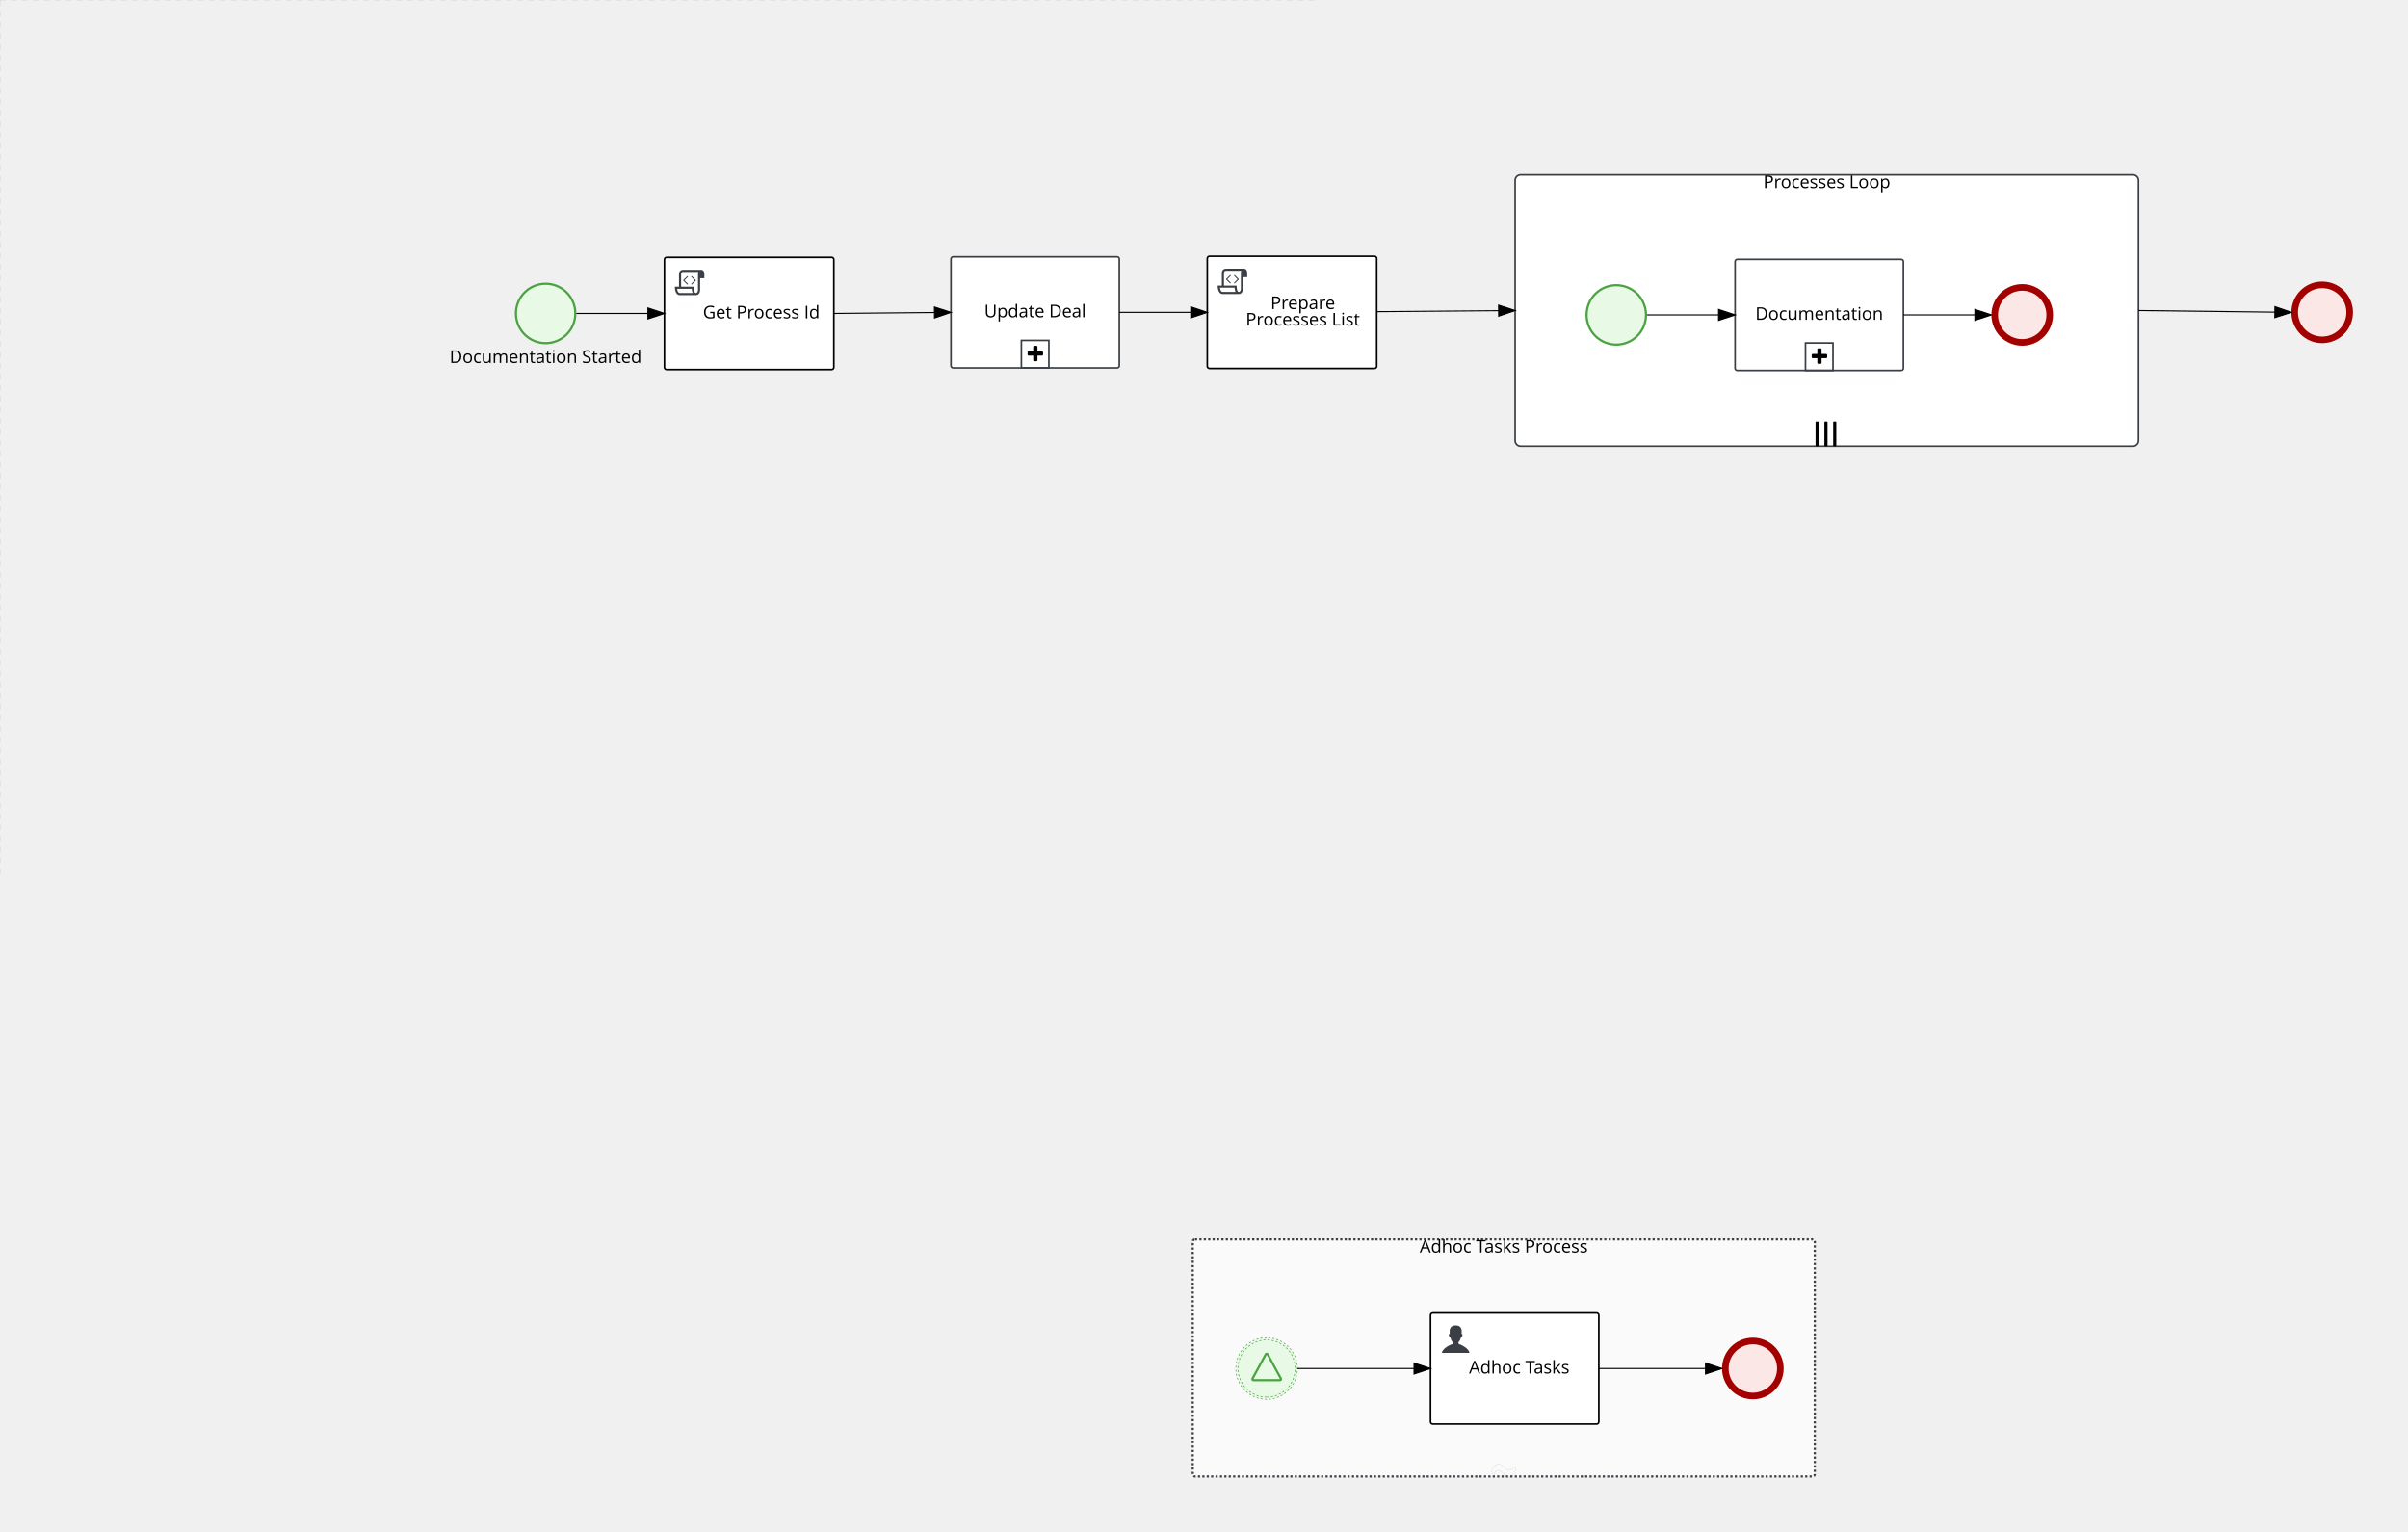
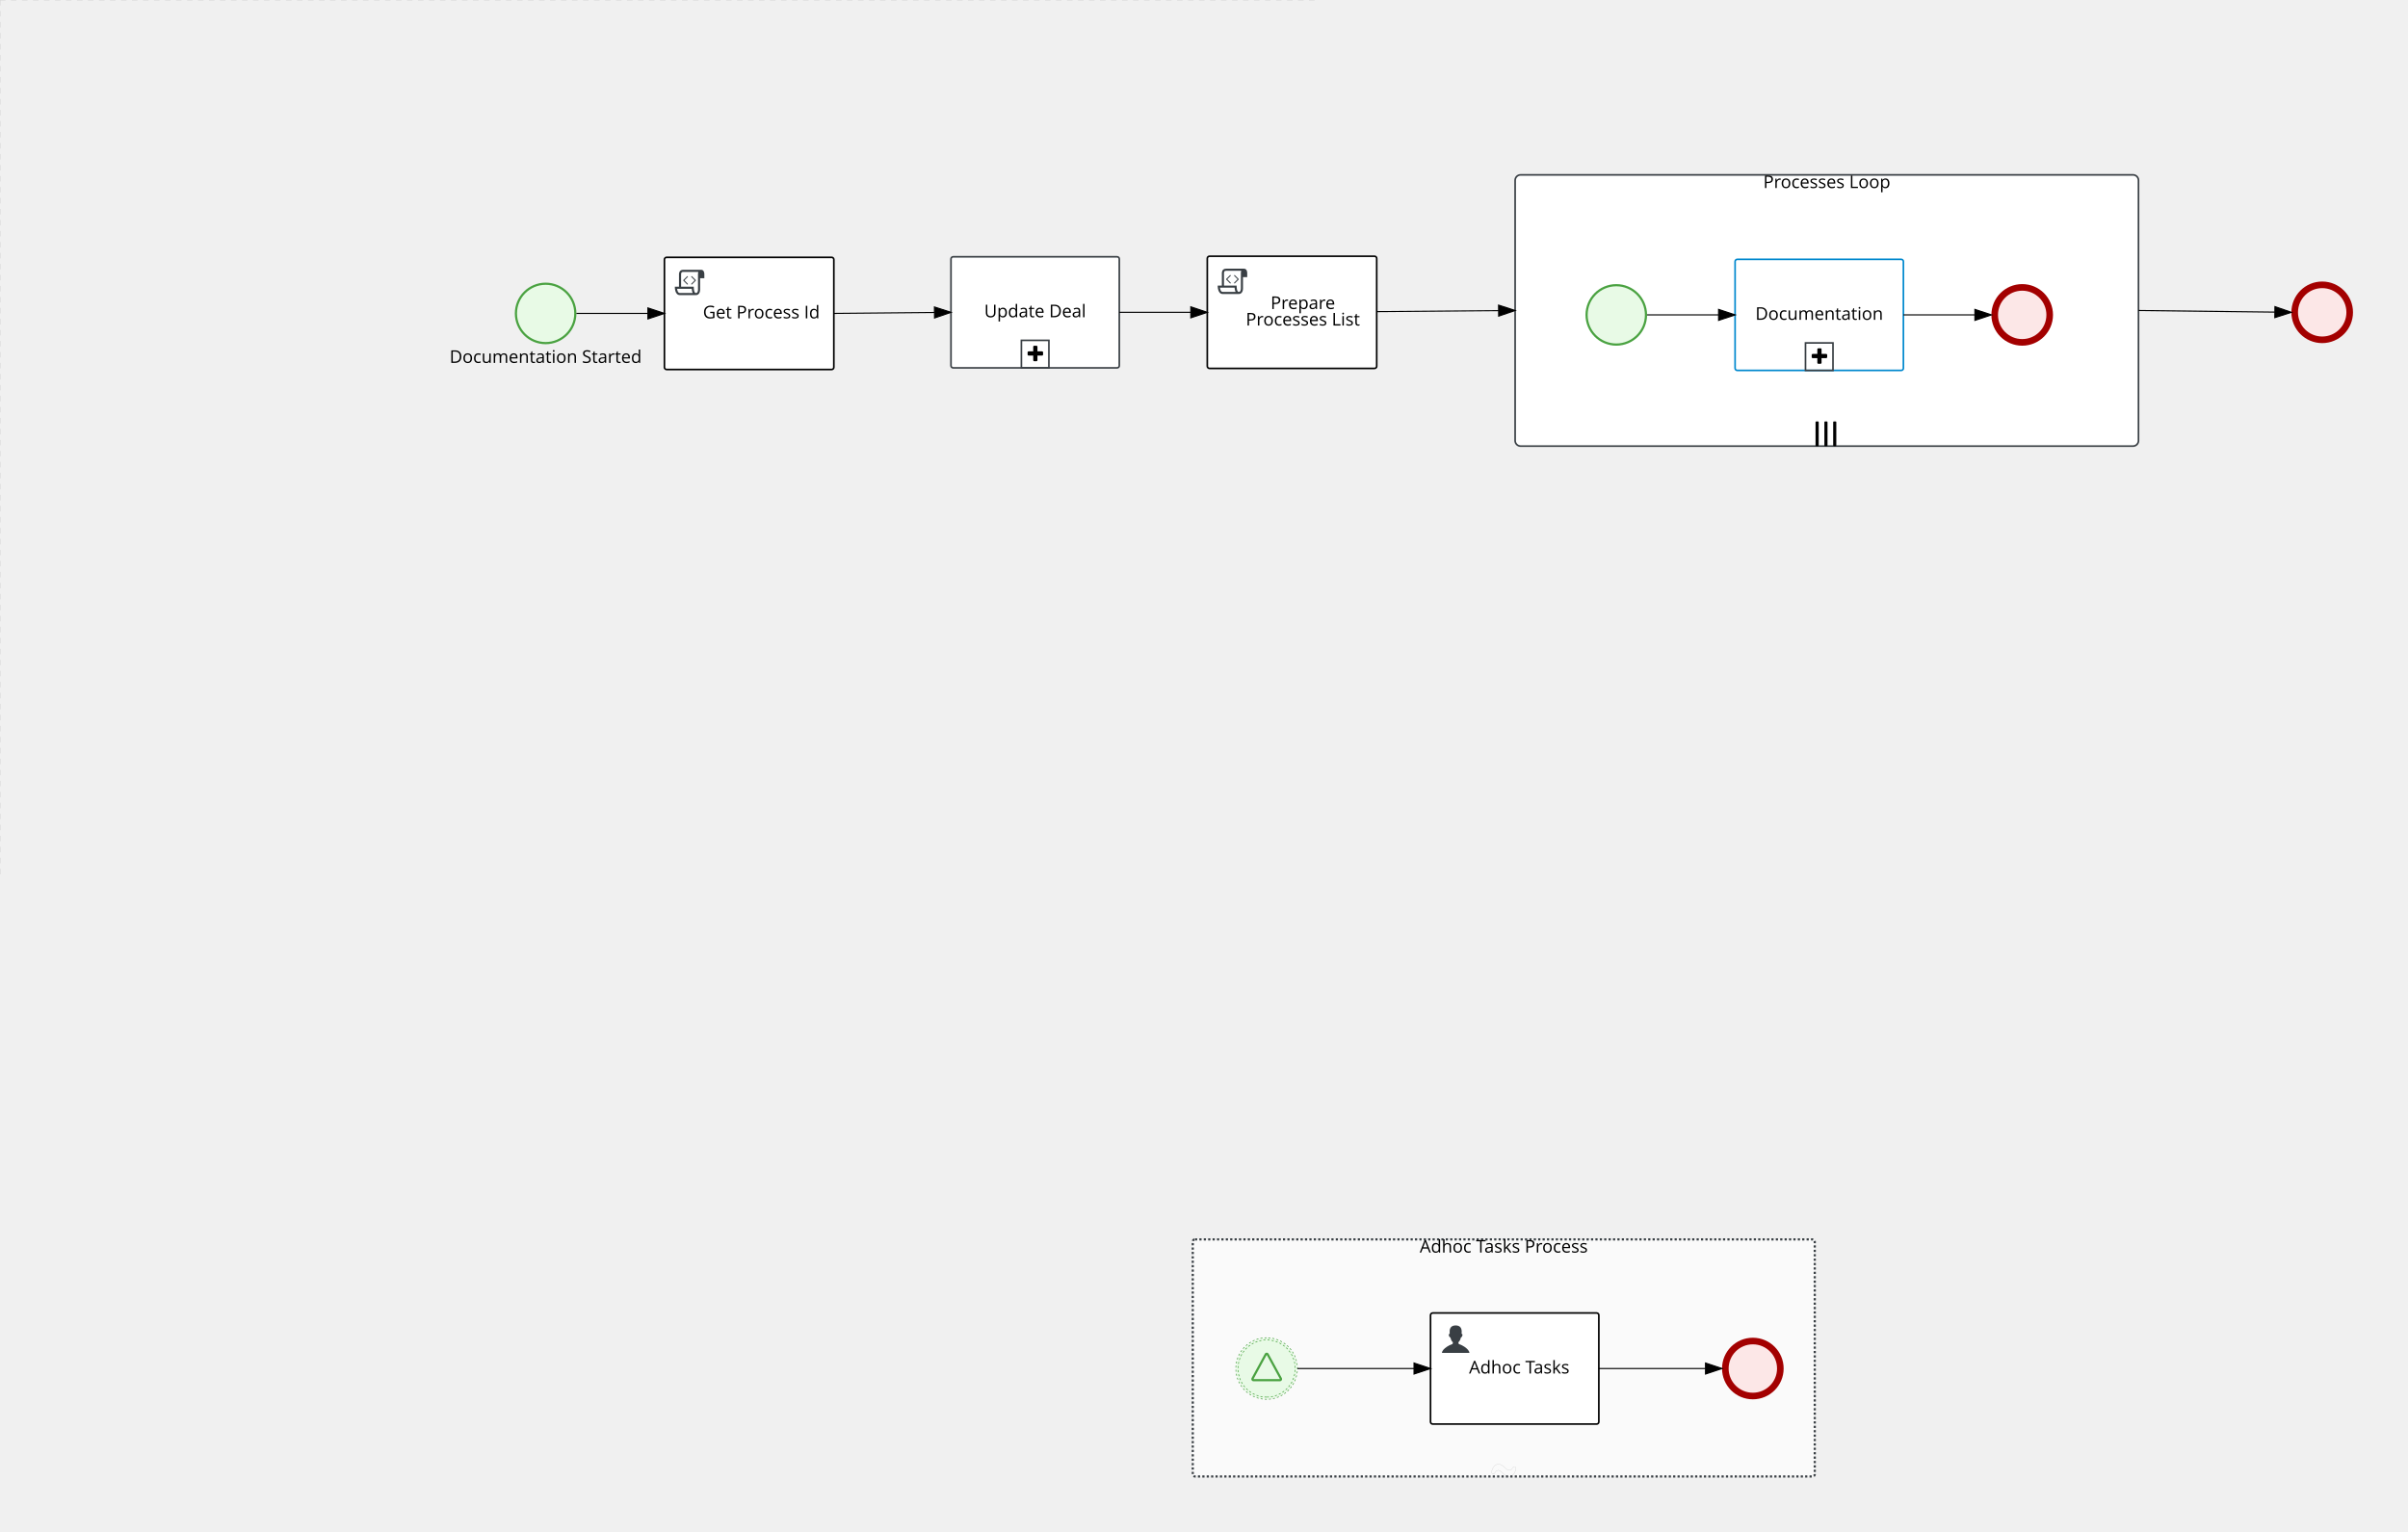
<svg xmlns="http://www.w3.org/2000/svg" version="1.1" width="2189" height="1393" viewBox="0 0 2189 1393">
  <defs />
  <g transform="matrix(1,0,0,1,0,0)">
    <g>
      <g>
        <g>
          <path fill="none" stroke="#d3d3d3" paint-order="fill stroke markers" d=" M 0 0 L 1200 0" stroke-miterlimit="10" stroke-opacity="0.8" stroke-dasharray="5" />
        </g>
        <g>
          <path fill="none" stroke="#d3d3d3" paint-order="fill stroke markers" d=" M 0 0 L 0 800" stroke-miterlimit="10" stroke-opacity="0.8" stroke-dasharray="5" />
        </g>
      </g>
      <g id="_266C6240-9159-4910-8940-7C444602556D" bpmn2nodeid="_266C6240-9159-4910-8940-7C444602556D" transform="matrix(1,0,0,1,1084.286,1127)">
        <g>
          <path fill="none" stroke="none" />
        </g>
        <g transform="matrix(1,0,0,1,0,0)">
          <path fill="#fafafa" stroke="none" id="_266C6240-9159-4910-8940-7C444602556D?shapeType=BACKGROUND" paint-order="stroke fill markers" d=" M 2 0 L 563.429 0 L 563.429 0 A 2 2 0 0 1 565.429 2 L 565.429 213.571 L 565.429 213.571 A 2 2 0 0 1 563.429 215.571 L 2 215.571 L 2 215.571 A 2 2 0 0 1 0 213.571 L 0 2 L 0 2 A 2 2 0 0 1 2 0 Z" />
        </g>
        <g transform="matrix(1,0,0,1,0,0)">
          <path fill="none" stroke="#393f44" id="_266C6240-9159-4910-8940-7C444602556D?shapeType=BORDER&amp;renderType=STROKE" paint-order="fill stroke markers" d=" M 2 0 L 563.429 0 L 563.429 0 A 2 2 0 0 1 565.429 2 L 565.429 213.571 L 565.429 213.571 A 2 2 0 0 1 563.429 215.571 L 2 215.571 L 2 215.571 A 2 2 0 0 1 0 213.571 L 0 2 L 0 2 A 2 2 0 0 1 2 0 Z" stroke-miterlimit="10" stroke-width="2" stroke-dasharray="2,2" />
        </g>
        <g transform="matrix(1,0,0,1,-13.49814,-10.20359)">
          <g transform="matrix(0.05,0,0,0.05,285,209)">
            <g transform="matrix(1,0,0,1,0,0)">
              <path fill="none" stroke="black" id="_266C6240-9159-4910-8940-7C444602556Dundefined" paint-order="fill stroke markers" d=" M 0 0 M 421.5 159.5 C 405.6 156.4 390.1 165.8 385.1 180.8 L 385.1 180.8 L 385.2 180.5 C 385.2 180.6 380.9 192.3 370.3 203.4 C 357.3 217 341.1 223.6 320.7 223.6 C 296.6 223.6 271.8 200.6 245.6 176.2 C 213.3 146.2 176.8 112.1 128.2 112.1 C 98.7 112.1 57 124.9 25.3 185.7 C 8.7 217.6 2.3 249.2 2 250.6 L 2 250.7 C 1.9 251.1 1.8 251.6 1.8 252 C 1.8 252.1 1.8 252.2 1.8 252.3 C 1.7 252.7 1.7 253.2 1.6 253.6 C 1.6 253.7 1.6 253.8 1.6 253.9 C 1.6 254.3 1.5 254.8 1.5 255.2 C 1.5 255.3 1.5 255.4 1.5 255.5 C 1.5 255.9 1.5 256.3 1.5 256.6 C 1.5 256.8 1.5 256.9 1.5 257.1 C 1.5 257.4 1.5 257.7 1.5 258 C 1.5 258.2 1.5 258.5 1.5 258.7 C 1.5 258.9 1.5 259.2 1.6 259.4 C 1.6 259.7 1.6 260 1.7 260.3 C 1.7 260.4 1.7 260.6 1.8 260.7 C 1.8 261.1 1.9 261.5 2 261.9 L 2 262 C 4.1 274.7 13.9 285.5 27.3 288.1 C 29.4 288.5 31.5 288.7 33.6 288.7 C 47.2 288.7 59.5 280 63.9 267 C 64.5 265.6 68.8 255.6 77.6 245.8 C 90.9 231.1 107.5 224 128.4 224 C 151.8 224 176.3 246.8 202.2 270.9 C 234.7 301.2 271.6 335.5 320.9 335.5 C 345.5 335.5 367.8 327 387.4 310.2 C 401.4 298.2 413.8 281.9 424.1 261.9 C 440.6 230 446.8 198.3 447 196.9 C 450.3 179.6 438.9 162.8 421.5 159.5 Z" stroke-miterlimit="10" stroke-dasharray="" />
            </g>
          </g>
        </g>
        <g transform="matrix(1,0,0,1,206.2925,0)">
          <text fill="#000000" stroke="none" font-family="Open Sans" font-size="12pt" font-style="normal" font-weight="normal" text-decoration="normal" x="76.422" y="12" text-anchor="middle" dominant-baseline="alphabetic">Adhoc Tasks Process</text>
        </g>
        <g id="_D4782051-C0F1-44FC-90CA-7381AB6ECEF5" bpmn2nodeid="_D4782051-C0F1-44FC-90CA-7381AB6ECEF5" transform="matrix(1,0,0,1,39.14294,89.42859)">
          <g>
            <path fill="none" stroke="none" />
          </g>
          <g transform="matrix(0.125,0,0,0.125,0,0)">
            <g transform="matrix(1,0,0,1,0,0)">
              <path fill="#e8fae6" stroke="none" id="_D4782051-C0F1-44FC-90CA-7381AB6ECEF5?shapeType=BACKGROUND" paint-order="stroke fill markers" d=" M 0 0 M 444 224 C 444 263.9 434.2 300.8 414.4 334.5 C 394.7 368.2 368 394.9 334.4 414.5 C 300.8 434.1 263.9 444 224 444 C 184.1 444 147.2 434.2 113.5 414.4 C 79.8 394.7 53.1 368 33.5 334.4 C 13.9 300.8 4 263.9 4 224 C 4 184.1 13.8 147.2 33.6 113.5 C 53.4 79.8 80.1 53.1 113.6 33.5 C 147.1 13.9 184.1 4 224 4 C 263.9 4 300.8 13.8 334.5 33.6 C 368.2 53.4 394.9 80.1 414.5 113.6 C 434.1 147.1 444 184.1 444 224 Z" />
            </g>
            <g>
              <g transform="matrix(1,0,0,1,0,0)">
                <g transform="matrix(1,0,0,1,0,0)">
                  <path fill="none" stroke="#4aa241" id="_D4782051-C0F1-44FC-90CA-7381AB6ECEF5?shapeType=BORDER&amp;renderType=FILL" paint-order="fill stroke markers" d=" M 0 0 M 224 0 C 100.3 0 0 100.3 0 224 C 0 347.7 100.3 448 224 448 C 347.7 448 448 347.7 448 224 C 448 100.3 347.7 0 224 0 Z M 0 0 M 224 432 C 109.1 432 16 338.9 16 224 C 16 109.1 109.1 16 224 16 C 338.9 16 432 109.1 432 224 C 432 338.9 338.9 432 224 432 Z" stroke-miterlimit="10" stroke-width="5" stroke-dasharray="15,15" />
                </g>
              </g>
            </g>
            <g>
              <g transform="matrix(1,0,0,1,0,0)">
                <g transform="matrix(1,0,0,1,0,0)">
                  <path fill="#4aa241" stroke="none" id="_D4782051-C0F1-44FC-90CA-7381AB6ECEF5undefined" paint-order="stroke fill markers" d=" M 0 0 M 224.6 124.8 L 320.5 300.7 L 128.8 300.7 L 224.6 124.8 M 224.6 108.7 C 221.7 108.7 219 109.5 216.5 110.9 C 214 112.3 212.1 114.5 210.6 117 L 114.7 293 C 111.8 298.2 111.9 303.5 114.9 308.8 C 116.3 311.2 118.2 313.2 120.7 314.6 C 123.1 316 125.8 316.7 128.7 316.7 L 320.5 316.7 C 323.4 316.7 325.9 316 328.4 314.6 C 330.9 313.2 332.8 311.3 334.2 308.8 C 337.3 303.6 337.3 298.3 334.4 293 L 238.5 117 C 237.1 114.4 235.2 112.4 232.7 110.9 C 230.2 109.4 227.5 108.7 224.6 108.7 L 224.6 108.7 Z" />
                </g>
              </g>
            </g>
          </g>
          <g transform="matrix(1,0,0,1,28,61)" />
        </g>
        <g id="_0B184261-9B72-49F9-898F-DA6BE4D11BB7" bpmn2nodeid="_0B184261-9B72-49F9-898F-DA6BE4D11BB7" transform="matrix(1,0,0,1,216.1429,66.92859)">
          <g>
            <path fill="none" stroke="none" />
          </g>
          <g transform="matrix(1,0,0,1,0,0)">
            <path fill="#ffffff" stroke="none" id="_0B184261-9B72-49F9-898F-DA6BE4D11BB7?shapeType=BACKGROUND" paint-order="stroke fill markers" d=" M 2 0 L 151 0 L 151 0 A 2 2 0 0 1 153 2 L 153 99 L 153 99 A 2 2 0 0 1 151 101 L 2 101 L 2 101 A 2 2 0 0 1 0 99 L 0 2 L 0 2 A 2 2 0 0 1 2 0 Z" />
          </g>
          <g transform="matrix(1,0,0,1,0,0)">
            <path fill="none" stroke="#000000" id="_0B184261-9B72-49F9-898F-DA6BE4D11BB7?shapeType=BORDER&amp;renderType=STROKE" paint-order="fill stroke markers" d=" M 2 0 L 151 0 L 151 0 A 2 2 0 0 1 153 2 L 153 99 L 153 99 A 2 2 0 0 1 151 101 L 2 101 L 2 101 A 2 2 0 0 1 0 99 L 0 2 L 0 2 A 2 2 0 0 1 2 0 Z" stroke-miterlimit="10" stroke-width="1.5" stroke-dasharray="" />
          </g>
          <g>
            <g transform="matrix(0.06,0,0,0.06,9.4,9.4)">
              <g transform="matrix(1,0,0,1,0,0)">
                <path fill="#393f44" stroke="none" id="_0B184261-9B72-49F9-898F-DA6BE4D11BB7undefined" paint-order="stroke fill markers" d=" M 0 0 M 16 445.21 C 16 440.869 18.784 431.129 22.001 424.217 C 35.768 394.64 77.283 359.28 129 333.084 C 144.516 325.224 157.347 319.964 167.807 317.174 C 171.932 316.074 175.729 314.414 176.525 313.363 C 178.894 310.234 180.914 302.908 181.727 294.5 L 182.5 286.5 L 178.507 283.455 C 166.303 274.146 154.284 251.678 148.04 226.5 C 145.611 216.707 145.056 215.462 142.984 215.158 C 141.703 214.97 138.083 212.243 134.939 209.099 C 123.233 197.393 116.891 177.376 121.44 166.49 C 123.002 162.751 128.155 159.01 131.75 159.004 C 134.448 159 134.471 158.603 132.914 138.788 C 130.927 113.496 134.279 92.265 143.132 74.076 C 152.232 55.38 167.569 42.882 189.049 36.66 C 210.203 30.532 237.797 30.532 258.951 36.66 C 300.042 48.563 318.958 83.806 314.955 141 C 314.32 150.075 313.624 157.788 313.409 158.14 C 313.194 158.493 314.575 159.073 316.479 159.43 C 328.929 161.766 330.986 177.018 321.496 196.621 C 316.903 206.109 309.357 214.508 304.817 215.185 C 303.023 215.453 302.293 217.146 299.943 226.5 C 296.659 239.567 294.474 245.305 287.948 257.995 C 282.491 268.606 273.035 281.109 268.108 284.229 L 264.871 286.278 L 265.518 292.889 C 266.345 301.33 268.639 309.871 270.877 312.837 C 272.067 314.415 275.002 315.79 280.063 317.139 C 291.069 320.075 303.617 325.274 321 334.102 C 369.815 358.891 410.848 393.758 425.032 422.5 C 429.07 430.682 432 440.232 432 445.21 L 432 448 L 224 448 L 16 448 L 16 445.21 Z" />
              </g>
            </g>
          </g>
          <g transform="matrix(1,0,0,1,3.54,12.68)">
            <g transform="matrix(0.04,0,0,0.04,63.36,69.12)">
              <g transform="matrix(1,0,0,1,0,0)">
                <path fill="none" stroke="none" />
              </g>
              <g transform="matrix(1,0,0,1,0,0)">
                <path fill="none" stroke="none" />
              </g>
            </g>
          </g>
          <g transform="matrix(1,0,0,1,35,43)">
            <text fill="#000000" stroke="none" font-family="Open Sans" font-size="12pt" font-style="normal" font-weight="normal" text-decoration="normal" x="45.66" y="12" text-anchor="middle" dominant-baseline="alphabetic">Adhoc Tasks</text>
          </g>
        </g>
        <g id="_82C1F75D-77BE-483B-B97F-6C0BC426E092" bpmn2nodeid="_82C1F75D-77BE-483B-B97F-6C0BC426E092" transform="matrix(1,0,0,1,481.1429,89.42859)">
          <g>
            <path fill="none" stroke="none" />
          </g>
          <g transform="matrix(0.125,0,0,0.125,0,0)">
            <g transform="matrix(1,0,0,1,0,0)">
              <path fill="#fce7e7" stroke="none" id="_82C1F75D-77BE-483B-B97F-6C0BC426E092?shapeType=BACKGROUND" paint-order="stroke fill markers" d=" M 0 0 M 444 224 C 444 263.9 434.2 300.8 414.4 334.5 C 394.7 368.2 368 394.9 334.4 414.5 C 300.8 434.1 263.9 444 224 444 C 184.1 444 147.2 434.2 113.5 414.4 C 79.8 394.7 53.1 368 33.5 334.4 C 13.9 300.8 4 263.9 4 224 C 4 184.1 13.8 147.2 33.6 113.5 C 53.4 79.8 80.1 53.1 113.6 33.5 C 147.1 13.9 184.1 4 224 4 C 263.9 4 300.8 13.8 334.5 33.6 C 368.2 53.4 394.9 80.1 414.5 113.6 C 434.1 147.1 444 184.1 444 224 Z" />
            </g>
            <g>
              <g transform="matrix(1,0,0,1,0,0)">
                <g transform="matrix(1,0,0,1,0,0)">
                  <path fill="#a30000" stroke="none" id="_82C1F75D-77BE-483B-B97F-6C0BC426E092?shapeType=BORDER&amp;renderType=FILL" paint-order="stroke fill markers" d=" M 0 0 M 224 0 C 100.3 0 0 100.3 0 224 C 0 347.7 100.3 448 224 448 C 347.7 448 448 347.7 448 224 C 448 100.3 347.7 0 224 0 Z M 0 0 M 224 400 C 126.8 400 48 321.2 48 224 C 48 126.8 126.8 48 224 48 C 321.2 48 400 126.8 400 224 C 400 321.2 321.2 400 224 400 Z" />
                </g>
              </g>
            </g>
          </g>
          <g transform="matrix(1,0,0,1,28,61)" />
        </g>
      </g>
      <g id="_42C3E05A-A9B2-4142-BFB1-A6E1A8441DEF" bpmn2nodeid="_42C3E05A-A9B2-4142-BFB1-A6E1A8441DEF" transform="matrix(1,0,0,1,1377.333,159)">
        <g>
          <path fill="none" stroke="none" />
        </g>
        <g transform="matrix(1,0,0,1,0,0)">
          <path fill="#ffffff" stroke="none" id="_42C3E05A-A9B2-4142-BFB1-A6E1A8441DEF?shapeType=BACKGROUND" paint-order="stroke fill markers" d=" M 5 0 L 561.667 0 L 561.667 0 A 5 5 0 0 1 566.667 5 L 566.667 241.667 L 566.667 241.667 A 5 5 0 0 1 561.667 246.667 L 5 246.667 L 5 246.667 A 5 5 0 0 1 0 241.667 L 0 5 L 0 5 A 5 5 0 0 1 5 0 Z" />
        </g>
        <g transform="matrix(1,0,0,1,0,0)">
          <path fill="none" stroke="#393f44" id="_42C3E05A-A9B2-4142-BFB1-A6E1A8441DEF?shapeType=BORDER&amp;renderType=STROKE" paint-order="fill stroke markers" d=" M 5 0 L 561.667 0 L 561.667 0 A 5 5 0 0 1 566.667 5 L 566.667 241.667 L 566.667 241.667 A 5 5 0 0 1 561.667 246.667 L 5 246.667 L 5 246.667 A 5 5 0 0 1 0 241.667 L 0 5 L 0 5 A 5 5 0 0 1 5 0 Z" stroke-miterlimit="10" stroke-width="1.5" stroke-dasharray="" />
        </g>
        <g transform="matrix(1,0,0,1,-13.66669,13.66666)">
          <g transform="matrix(0.05,0,0,0.05,285,209)">
            <g transform="matrix(1,0,0,1,0,0)">
              <path fill="#000000" stroke="#000000" id="_42C3E05A-A9B2-4142-BFB1-A6E1A8441DEFundefined" paint-order="fill stroke markers" d=" M 0 0 M 92 44 L 92 468 C 92 474.6 86.6 480 80 480 L 48 480 C 41.4 480 36 474.6 36 468 L 36 44 C 36 37.4 41.4 32 48 32 L 80 32 C 86.6 32 92 37.4 92 44 Z M 0 0 M 252 44 L 252 468 C 252 474.6 246.6 480 240 480 L 208 480 C 201.4 480 196 474.6 196 468 L 196 44 C 196 37.4 201.4 32 208 32 L 240 32 C 246.6 32 252 37.4 252 44 Z M 0 0 M 412 44 L 412 468 C 412 474.6 406.6 480 400 480 L 368 480 C 361.4 480 356 474.6 356 468 L 356 44 C 356 37.4 361.4 32 368 32 L 400 32 C 406.6 32 412 37.4 412 44 Z" stroke-miterlimit="10" stroke-dasharray="" />
            </g>
            <g transform="matrix(1,0,0,1,0,0)">
              <path fill="none" stroke="none" />
            </g>
          </g>
        </g>
        <g transform="matrix(1,0,0,1,225.5482,0)">
          <text fill="#000000" stroke="none" font-family="Open Sans" font-size="12pt" font-style="normal" font-weight="normal" text-decoration="normal" x="57.785" y="12" text-anchor="middle" dominant-baseline="alphabetic">Processes Loop</text>
        </g>
        <g id="_627E0AC2-465F-41C9-82BA-701206F1A3CD" bpmn2nodeid="_627E0AC2-465F-41C9-82BA-701206F1A3CD" transform="matrix(1,0,0,1,63.9552,99.33334)">
          <g>
            <path fill="none" stroke="none" />
          </g>
          <g transform="matrix(0.125,0,0,0.125,0,0)">
            <g transform="matrix(1,0,0,1,0,0)">
              <path fill="#e8fae6" stroke="none" id="_627E0AC2-465F-41C9-82BA-701206F1A3CD?shapeType=BACKGROUND" paint-order="stroke fill markers" d=" M 0 0 M 444 224 C 444 263.9 434.2 300.8 414.4 334.5 C 394.7 368.2 368 394.9 334.4 414.5 C 300.8 434.1 263.9 444 224 444 C 184.1 444 147.2 434.2 113.5 414.4 C 79.8 394.7 53.1 368 33.5 334.4 C 13.9 300.8 4 263.9 4 224 C 4 184.1 13.8 147.2 33.6 113.5 C 53.4 79.8 80.1 53.1 113.6 33.5 C 147.1 13.9 184.1 4 224 4 C 263.9 4 300.8 13.8 334.5 33.6 C 368.2 53.4 394.9 80.1 414.5 113.6 C 434.1 147.1 444 184.1 444 224 Z" />
            </g>
            <g>
              <g transform="matrix(1,0,0,1,0,0)">
                <g transform="matrix(1,0,0,1,0,0)">
                  <path fill="#4aa241" stroke="none" id="_627E0AC2-465F-41C9-82BA-701206F1A3CD?shapeType=BORDER&amp;renderType=FILL" paint-order="stroke fill markers" d=" M 0 0 M 224 0 C 100.3 0 0 100.3 0 224 C 0 347.7 100.3 448 224 448 C 347.7 448 448 347.7 448 224 C 448 100.3 347.7 0 224 0 Z M 0 0 M 224 432 C 109.1 432 16 338.9 16 224 C 16 109.1 109.1 16 224 16 C 338.9 16 432 109.1 432 224 C 432 338.9 338.9 432 224 432 Z" />
                </g>
              </g>
            </g>
          </g>
          <g transform="matrix(1,0,0,1,28,61)" />
        </g>
        <g id="_988526BE-D11F-4291-A3B2-D92BE070E8C0" bpmn2nodeid="_988526BE-D11F-4291-A3B2-D92BE070E8C0" transform="matrix(1,0,0,1,199.9552,76.83333)">
          <g>
            <path fill="none" stroke="none" />
          </g>
          <g transform="matrix(1,0,0,1,0,0)">
            <path fill="#ffffff" stroke="none" id="_988526BE-D11F-4291-A3B2-D92BE070E8C0?shapeType=BACKGROUND" paint-order="stroke fill markers" d=" M 2 0 L 151 0 L 151 0 A 2 2 0 0 1 153 2 L 153 99 L 153 99 A 2 2 0 0 1 151 101 L 2 101 L 2 101 A 2 2 0 0 1 0 99 L 0 2 L 0 2 A 2 2 0 0 1 2 0 Z" />
          </g>
          <g transform="matrix(1,0,0,1,0,0)">
-             <path fill="none" stroke="#393f44" id="_988526BE-D11F-4291-A3B2-D92BE070E8C0?shapeType=BORDER&amp;renderType=STROKE" paint-order="fill stroke markers" d=" M 2 0 L 151 0 L 151 0 A 2 2 0 0 1 153 2 L 153 99 L 153 99 A 2 2 0 0 1 151 101 L 2 101 L 2 101 A 2 2 0 0 1 0 99 L 0 2 L 0 2 A 2 2 0 0 1 2 0 Z" stroke-miterlimit="10" stroke-width="1.5" stroke-dasharray="" />
+             <path fill="none" stroke="rgb(0,136,206)" id="_988526BE-D11F-4291-A3B2-D92BE070E8C0?shapeType=BORDER&amp;renderType=STROKE" paint-order="fill stroke markers" d=" M 2 0 L 151 0 L 151 0 A 2 2 0 0 1 153 2 L 153 99 L 153 99 A 2 2 0 0 1 151 101 L 2 101 L 2 101 A 2 2 0 0 1 0 99 L 0 2 L 0 2 A 2 2 0 0 1 2 0 Z" stroke-miterlimit="10" stroke-width="1.5" stroke-dasharray="" />
          </g>
          <g transform="matrix(1,0,0,1,1,10.00002)">
            <g transform="matrix(1,0,0,1,0,0)">
              <g transform="matrix(1,0,0,1,63,66)">
                <path fill="none" stroke="#393f44" id="_988526BE-D11F-4291-A3B2-D92BE070E8C0undefined" paint-order="fill stroke markers" d=" M 0 0 L 25 0 L 25 25 L 0 25 L 0 0 Z Z" stroke-miterlimit="10" stroke-width="1.5" stroke-dasharray="" />
              </g>
              <g transform="matrix(0.04,0,0,0.04,68.64,69.6)">
                <path fill="#000000" stroke="#000000" id="_988526BE-D11F-4291-A3B2-D92BE070E8C0undefined" paint-order="fill stroke markers" d=" M 0 0 M 352 184 L 352 232 C 352 238.7 349.7 244.3 345 249 C 340.3 253.7 334.7 256 328 256 L 224 256 L 224 360 C 224 366.7 221.7 372.3 217 377 C 212.3 381.7 206.7 384 200 384 L 152 384 C 145.3 384 139.7 381.7 135 377 C 130.3 372.3 128 366.7 128 360 L 128 256 L 24 256 C 17.3 256 11.7 253.7 7 249 C 2.3 244.3 0 238.7 0 232 L 0 184 C 0 177.3 2.3 171.7 7 167 C 11.7 162.3 17.3 160 24 160 L 128 160 L 128 56 C 128 49.3 130.3 43.7 135 39 C 139.7 34.3 145.3 32 152 32 L 200 32 C 206.7 32 212.3 34.3 217 39 C 221.7 43.7 224 49.3 224 56 L 224 160 L 328 160 C 334.7 160 340.3 162.3 345 167 C 349.7 171.7 352 177.3 352 184 Z" stroke-miterlimit="10" stroke-dasharray="" />
              </g>
            </g>
          </g>
          <g transform="matrix(1,0,0,1,12.82,10.00002)">
            <g transform="matrix(1,0,0,1,0,0)">
              <g transform="matrix(1,0,0,1,63,66)">
                <path fill="none" stroke="none" />
              </g>
              <g transform="matrix(0.04,0,0,0.04,68.64,69.6)">
                <path fill="none" stroke="none" />
              </g>
              <g transform="matrix(0.04,0,0,0.04,40.32,71.04)">
                <path fill="none" stroke="none" />
              </g>
              <g transform="matrix(0.04,0,0,0.04,39.36,72)">
                <path fill="none" stroke="none" />
              </g>
            </g>
          </g>
          <g transform="matrix(1,0,0,1,18.41406,43.00001)">
            <text fill="#000000" stroke="none" font-family="Open Sans" font-size="12pt" font-style="normal" font-weight="normal" text-decoration="normal" x="58.086" y="12" text-anchor="middle" dominant-baseline="alphabetic">Documentation</text>
          </g>
        </g>
        <g id="_CF87F613-19F6-4301-A0A4-3D4CB4C6C91D" bpmn2nodeid="_CF87F613-19F6-4301-A0A4-3D4CB4C6C91D" transform="matrix(1,0,0,1,432.9552,99.33334)">
          <g>
            <path fill="none" stroke="none" />
          </g>
          <g transform="matrix(0.125,0,0,0.125,0,0)">
            <g transform="matrix(1,0,0,1,0,0)">
              <path fill="#fce7e7" stroke="none" id="_CF87F613-19F6-4301-A0A4-3D4CB4C6C91D?shapeType=BACKGROUND" paint-order="stroke fill markers" d=" M 0 0 M 444 224 C 444 263.9 434.2 300.8 414.4 334.5 C 394.7 368.2 368 394.9 334.4 414.5 C 300.8 434.1 263.9 444 224 444 C 184.1 444 147.2 434.2 113.5 414.4 C 79.8 394.7 53.1 368 33.5 334.4 C 13.9 300.8 4 263.9 4 224 C 4 184.1 13.8 147.2 33.6 113.5 C 53.4 79.8 80.1 53.1 113.6 33.5 C 147.1 13.9 184.1 4 224 4 C 263.9 4 300.8 13.8 334.5 33.6 C 368.2 53.4 394.9 80.1 414.5 113.6 C 434.1 147.1 444 184.1 444 224 Z" />
            </g>
            <g>
              <g transform="matrix(1,0,0,1,0,0)">
                <g transform="matrix(1,0,0,1,0,0)">
                  <path fill="#a30000" stroke="none" id="_CF87F613-19F6-4301-A0A4-3D4CB4C6C91D?shapeType=BORDER&amp;renderType=FILL" paint-order="stroke fill markers" d=" M 0 0 M 224 0 C 100.3 0 0 100.3 0 224 C 0 347.7 100.3 448 224 448 C 347.7 448 448 347.7 448 224 C 448 100.3 347.7 0 224 0 Z M 0 0 M 224 400 C 126.8 400 48 321.2 48 224 C 48 126.8 126.8 48 224 48 C 321.2 48 400 126.8 400 224 C 400 321.2 321.2 400 224 400 Z" />
                </g>
              </g>
            </g>
          </g>
          <g transform="matrix(1,0,0,1,28,61)" />
        </g>
      </g>
      <g id="_B4725269-B4F6-44D0-AAB3-3D592031C07D" bpmn2nodeid="_B4725269-B4F6-44D0-AAB3-3D592031C07D" transform="matrix(1,0,0,1,468,257)">
        <g>
          <path fill="none" stroke="none" />
        </g>
        <g transform="matrix(0.125,0,0,0.125,0,0)">
          <g transform="matrix(1,0,0,1,0,0)">
            <path fill="#e8fae6" stroke="none" id="_B4725269-B4F6-44D0-AAB3-3D592031C07D?shapeType=BACKGROUND" paint-order="stroke fill markers" d=" M 0 0 M 444 224 C 444 263.9 434.2 300.8 414.4 334.5 C 394.7 368.2 368 394.9 334.4 414.5 C 300.8 434.1 263.9 444 224 444 C 184.1 444 147.2 434.2 113.5 414.4 C 79.8 394.7 53.1 368 33.5 334.4 C 13.9 300.8 4 263.9 4 224 C 4 184.1 13.8 147.2 33.6 113.5 C 53.4 79.8 80.1 53.1 113.6 33.5 C 147.1 13.9 184.1 4 224 4 C 263.9 4 300.8 13.8 334.5 33.6 C 368.2 53.4 394.9 80.1 414.5 113.6 C 434.1 147.1 444 184.1 444 224 Z" />
          </g>
          <g>
            <g transform="matrix(1,0,0,1,0,0)">
              <g transform="matrix(1,0,0,1,0,0)">
                <path fill="#4aa241" stroke="none" id="_B4725269-B4F6-44D0-AAB3-3D592031C07D?shapeType=BORDER&amp;renderType=FILL" paint-order="stroke fill markers" d=" M 0 0 M 224 0 C 100.3 0 0 100.3 0 224 C 0 347.7 100.3 448 224 448 C 347.7 448 448 347.7 448 224 C 448 100.3 347.7 0 224 0 Z M 0 0 M 224 432 C 109.1 432 16 338.9 16 224 C 16 109.1 109.1 16 224 16 C 338.9 16 432 109.1 432 224 C 432 338.9 338.9 432 224 432 Z" />
              </g>
            </g>
          </g>
        </g>
        <g transform="matrix(1,0,0,1,-61.38672,61)">
          <text fill="#000000" stroke="none" font-family="Open Sans" font-size="12pt" font-style="normal" font-weight="normal" text-decoration="normal" x="89.387" y="12" text-anchor="middle" dominant-baseline="alphabetic">Documentation  Started</text>
        </g>
      </g>
      <g id="_6E7467E6-3D1B-44C3-8060-2A6431D07B58" bpmn2nodeid="_6E7467E6-3D1B-44C3-8060-2A6431D07B58" transform="matrix(1,0,0,1,864.5,233.5)">
        <g>
          <path fill="none" stroke="none" />
        </g>
        <g transform="matrix(1,0,0,1,0,0)">
          <path fill="#ffffff" stroke="none" id="_6E7467E6-3D1B-44C3-8060-2A6431D07B58?shapeType=BACKGROUND" paint-order="stroke fill markers" d=" M 2 0 L 151 0 L 151 0 A 2 2 0 0 1 153 2 L 153 99 L 153 99 A 2 2 0 0 1 151 101 L 2 101 L 2 101 A 2 2 0 0 1 0 99 L 0 2 L 0 2 A 2 2 0 0 1 2 0 Z" />
        </g>
        <g transform="matrix(1,0,0,1,0,0)">
          <path fill="none" stroke="#393f44" id="_6E7467E6-3D1B-44C3-8060-2A6431D07B58?shapeType=BORDER&amp;renderType=STROKE" paint-order="fill stroke markers" d=" M 2 0 L 151 0 L 151 0 A 2 2 0 0 1 153 2 L 153 99 L 153 99 A 2 2 0 0 1 151 101 L 2 101 L 2 101 A 2 2 0 0 1 0 99 L 0 2 L 0 2 A 2 2 0 0 1 2 0 Z" stroke-miterlimit="10" stroke-width="1.5" stroke-dasharray="" />
        </g>
        <g transform="matrix(1,0,0,1,1,10)">
          <g transform="matrix(1,0,0,1,0,0)">
            <g transform="matrix(1,0,0,1,63,66)">
              <path fill="none" stroke="#393f44" id="_6E7467E6-3D1B-44C3-8060-2A6431D07B58undefined" paint-order="fill stroke markers" d=" M 0 0 L 25 0 L 25 25 L 0 25 L 0 0 Z Z" stroke-miterlimit="10" stroke-width="1.5" stroke-dasharray="" />
            </g>
            <g transform="matrix(0.04,0,0,0.04,68.64,69.6)">
              <path fill="#000000" stroke="#000000" id="_6E7467E6-3D1B-44C3-8060-2A6431D07B58undefined" paint-order="fill stroke markers" d=" M 0 0 M 352 184 L 352 232 C 352 238.7 349.7 244.3 345 249 C 340.3 253.7 334.7 256 328 256 L 224 256 L 224 360 C 224 366.7 221.7 372.3 217 377 C 212.3 381.7 206.7 384 200 384 L 152 384 C 145.3 384 139.7 381.7 135 377 C 130.3 372.3 128 366.7 128 360 L 128 256 L 24 256 C 17.3 256 11.7 253.7 7 249 C 2.3 244.3 0 238.7 0 232 L 0 184 C 0 177.3 2.3 171.7 7 167 C 11.7 162.3 17.3 160 24 160 L 128 160 L 128 56 C 128 49.3 130.3 43.7 135 39 C 139.7 34.3 145.3 32 152 32 L 200 32 C 206.7 32 212.3 34.3 217 39 C 221.7 43.7 224 49.3 224 56 L 224 160 L 328 160 C 334.7 160 340.3 162.3 345 167 C 349.7 171.7 352 177.3 352 184 Z" stroke-miterlimit="10" stroke-dasharray="" />
            </g>
          </g>
        </g>
        <g transform="matrix(1,0,0,1,12.82,10)">
          <g transform="matrix(1,0,0,1,0,0)">
            <g transform="matrix(1,0,0,1,63,66)">
              <path fill="none" stroke="none" />
            </g>
            <g transform="matrix(0.04,0,0,0.04,68.64,69.6)">
              <path fill="none" stroke="none" />
            </g>
            <g transform="matrix(0.04,0,0,0.04,40.32,71.04)">
              <path fill="none" stroke="none" />
            </g>
            <g transform="matrix(0.04,0,0,0.04,39.36,72)">
              <path fill="none" stroke="none" />
            </g>
          </g>
        </g>
        <g transform="matrix(1,0,0,1,30.23828,43)">
          <text fill="#000000" stroke="none" font-family="Open Sans" font-size="12pt" font-style="normal" font-weight="normal" text-decoration="normal" x="46.262" y="12" text-anchor="middle" dominant-baseline="alphabetic">Update Deal</text>
        </g>
      </g>
      <g id="_8501E175-97A9-4C7E-94C7-CCBBEDB947AE" bpmn2nodeid="_8501E175-97A9-4C7E-94C7-CCBBEDB947AE" transform="matrix(1,0,0,1,1097.5,233)">
        <g>
          <path fill="none" stroke="none" />
        </g>
        <g transform="matrix(1,0,0,1,0,0)">
          <path fill="#ffffff" stroke="none" id="_8501E175-97A9-4C7E-94C7-CCBBEDB947AE?shapeType=BACKGROUND" paint-order="stroke fill markers" d=" M 2 0 L 152 0 L 152 0 A 2 2 0 0 1 154 2 L 154 100 L 154 100 A 2 2 0 0 1 152 102 L 2 102 L 2 102 A 2 2 0 0 1 0 100 L 0 2 L 0 2 A 2 2 0 0 1 2 0 Z" />
        </g>
        <g transform="matrix(1,0,0,1,0,0)">
          <path fill="none" stroke="#000000" id="_8501E175-97A9-4C7E-94C7-CCBBEDB947AE?shapeType=BORDER&amp;renderType=STROKE" paint-order="fill stroke markers" d=" M 2 0 L 152 0 L 152 0 A 2 2 0 0 1 154 2 L 154 100 L 154 100 A 2 2 0 0 1 152 102 L 2 102 L 2 102 A 2 2 0 0 1 0 100 L 0 2 L 0 2 A 2 2 0 0 1 2 0 Z" stroke-miterlimit="10" stroke-width="1.5" stroke-dasharray="" />
        </g>
        <g>
          <g transform="matrix(0.06,0,0,0.06,9.4,9.4)">
            <g transform="matrix(1,0,0,1,0,0)">
              <path fill="#393f44" stroke="none" id="_8501E175-97A9-4C7E-94C7-CCBBEDB947AEundefined" paint-order="stroke fill markers" d=" M 0 0 M 197.3 130.2 C 194.4 127.3 189.6 127.3 186.7 130.2 L 130.2 186.7 C 127.3 189.6 127.3 194.4 130.2 197.3 L 186.7 253.8 C 188.1 255.3 190.1 256 192 256 C 193.9 256 195.9 255.3 197.3 253.7 C 200.2 250.8 200.2 246 197.3 243.1 L 146.2 192 L 197.3 140.8 C 200.2 137.9 200.2 133.1 197.3 130.2 Z" />
            </g>
            <g transform="matrix(1,0,0,1,0,0)">
              <path fill="#393f44" stroke="none" id="_8501E175-97A9-4C7E-94C7-CCBBEDB947AEundefined" paint-order="stroke fill markers" d=" M 0 0 M 261.3 130.2 C 258.4 127.3 253.6 127.3 250.7 130.2 C 247.8 133.1 247.8 137.9 250.7 140.8 L 301.8 191.9 L 250.7 243 C 247.8 245.9 247.8 250.7 250.7 253.6 C 252.1 255.3 254.1 256 256 256 C 257.9 256 259.9 255.3 261.3 253.8 L 317.8 197.3 C 320.7 194.4 320.7 189.6 317.8 186.7 L 261.3 130.2 Z" />
            </g>
            <g transform="matrix(1,0,0,1,0,0)">
              <path fill="#393f44" stroke="none" id="_8501E175-97A9-4C7E-94C7-CCBBEDB947AEundefined" paint-order="stroke fill markers" d=" M 0 0 M 400 32 C 400 32 152.8 32 128 32 C 62 32 64 96 64 96 L 64 288 L 1 288 C 1 288 -4 416 78 416 L 320 416 C 368 416 384 368 384 336 C 384 314.2 384 224.4 384 160 L 448 160 L 448 96 C 448 96 449 32 400 32 Z M 0 0 M 78 383.9 C 68.5 383.9 61.6 381.1 55.5 374.9 C 43.4 362.4 37.5 339.6 34.9 320 L 256.9 320 C 257.1 322.7 257.3 325.4 257.6 328.2 C 260 351.6 264.7 370.1 271.9 383.9 L 78 383.9 L 78 383.9 Z M 0 0 M 352 336 C 352 345.9 349.6 360.3 342.9 371 C 337.2 380.1 330.4 384 320 384 C 285 384 288 288 288 288 L 96 288 L 96 96 L 96 95.9 L 96 95.1 C 96 90.6 97.6 78.3 104.7 71.2 C 106.5 69.4 111.9 64 128 64 L 356.5 64 C 354.4 72.8 352.8 81.8 352.2 89.9 C 352.2 90.5 352.1 91.1 352.1 91.7 C 352.1 92 352.1 92.3 352.1 92.6 C 352 94.8 352 96 352 96 L 352 160 L 352 336 Z" />
            </g>
          </g>
        </g>
        <g transform="matrix(1,0,0,1,35,36)">
          <text fill="#000000" stroke="none" font-family="Open Sans" font-size="12pt" font-style="normal" font-weight="normal" text-decoration="normal" x="51.883" y="12" text-anchor="middle" dominant-baseline="alphabetic">     Prepare      </text>
          <text fill="#000000" stroke="none" font-family="Open Sans" font-size="12pt" font-style="normal" font-weight="normal" text-decoration="normal" x="51.883" y="27" text-anchor="middle" dominant-baseline="alphabetic">Processes List</text>
        </g>
      </g>
      <g id="_C0E8AD08-B48F-4683-8E31-AEDFA2BDC15E" bpmn2nodeid="_C0E8AD08-B48F-4683-8E31-AEDFA2BDC15E" transform="matrix(1,0,0,1,2083,256)">
        <g>
          <path fill="none" stroke="none" />
        </g>
        <g transform="matrix(0.125,0,0,0.125,0,0)">
          <g transform="matrix(1,0,0,1,0,0)">
            <path fill="#fce7e7" stroke="none" id="_C0E8AD08-B48F-4683-8E31-AEDFA2BDC15E?shapeType=BACKGROUND" paint-order="stroke fill markers" d=" M 0 0 M 444 224 C 444 263.9 434.2 300.8 414.4 334.5 C 394.7 368.2 368 394.9 334.4 414.5 C 300.8 434.1 263.9 444 224 444 C 184.1 444 147.2 434.2 113.5 414.4 C 79.8 394.7 53.1 368 33.5 334.4 C 13.9 300.8 4 263.9 4 224 C 4 184.1 13.8 147.2 33.6 113.5 C 53.4 79.8 80.1 53.1 113.6 33.5 C 147.1 13.9 184.1 4 224 4 C 263.9 4 300.8 13.8 334.5 33.6 C 368.2 53.4 394.9 80.1 414.5 113.6 C 434.1 147.1 444 184.1 444 224 Z" />
          </g>
          <g>
            <g transform="matrix(1,0,0,1,0,0)">
              <g transform="matrix(1,0,0,1,0,0)">
                <path fill="#a30000" stroke="none" id="_C0E8AD08-B48F-4683-8E31-AEDFA2BDC15E?shapeType=BORDER&amp;renderType=FILL" paint-order="stroke fill markers" d=" M 0 0 M 224 0 C 100.3 0 0 100.3 0 224 C 0 347.7 100.3 448 224 448 C 347.7 448 448 347.7 448 224 C 448 100.3 347.7 0 224 0 Z M 0 0 M 224 400 C 126.8 400 48 321.2 48 224 C 48 126.8 126.8 48 224 48 C 321.2 48 400 126.8 400 224 C 400 321.2 321.2 400 224 400 Z" />
              </g>
            </g>
          </g>
        </g>
        <g transform="matrix(1,0,0,1,28,61)" />
      </g>
      <g id="_4DCDFA8D-D7A9-44E6-98CB-2A2B59DD0872" bpmn2nodeid="_4DCDFA8D-D7A9-44E6-98CB-2A2B59DD0872" transform="matrix(1,0,0,1,604,234)">
        <g>
          <path fill="none" stroke="none" />
        </g>
        <g transform="matrix(1,0,0,1,0,0)">
          <path fill="#ffffff" stroke="none" id="_4DCDFA8D-D7A9-44E6-98CB-2A2B59DD0872?shapeType=BACKGROUND" paint-order="stroke fill markers" d=" M 2 0 L 152 0 L 152 0 A 2 2 0 0 1 154 2 L 154 100 L 154 100 A 2 2 0 0 1 152 102 L 2 102 L 2 102 A 2 2 0 0 1 0 100 L 0 2 L 0 2 A 2 2 0 0 1 2 0 Z" />
        </g>
        <g transform="matrix(1,0,0,1,0,0)">
          <path fill="none" stroke="#000000" id="_4DCDFA8D-D7A9-44E6-98CB-2A2B59DD0872?shapeType=BORDER&amp;renderType=STROKE" paint-order="fill stroke markers" d=" M 2 0 L 152 0 L 152 0 A 2 2 0 0 1 154 2 L 154 100 L 154 100 A 2 2 0 0 1 152 102 L 2 102 L 2 102 A 2 2 0 0 1 0 100 L 0 2 L 0 2 A 2 2 0 0 1 2 0 Z" stroke-miterlimit="10" stroke-width="1.5" stroke-dasharray="" />
        </g>
        <g>
          <g transform="matrix(0.06,0,0,0.06,9.4,9.4)">
            <g transform="matrix(1,0,0,1,0,0)">
              <path fill="#393f44" stroke="none" id="_4DCDFA8D-D7A9-44E6-98CB-2A2B59DD0872undefined" paint-order="stroke fill markers" d=" M 0 0 M 197.3 130.2 C 194.4 127.3 189.6 127.3 186.7 130.2 L 130.2 186.7 C 127.3 189.6 127.3 194.4 130.2 197.3 L 186.7 253.8 C 188.1 255.3 190.1 256 192 256 C 193.9 256 195.9 255.3 197.3 253.7 C 200.2 250.8 200.2 246 197.3 243.1 L 146.2 192 L 197.3 140.8 C 200.2 137.9 200.2 133.1 197.3 130.2 Z" />
            </g>
            <g transform="matrix(1,0,0,1,0,0)">
              <path fill="#393f44" stroke="none" id="_4DCDFA8D-D7A9-44E6-98CB-2A2B59DD0872undefined" paint-order="stroke fill markers" d=" M 0 0 M 261.3 130.2 C 258.4 127.3 253.6 127.3 250.7 130.2 C 247.8 133.1 247.8 137.9 250.7 140.8 L 301.8 191.9 L 250.7 243 C 247.8 245.9 247.8 250.7 250.7 253.6 C 252.1 255.3 254.1 256 256 256 C 257.9 256 259.9 255.3 261.3 253.8 L 317.8 197.3 C 320.7 194.4 320.7 189.6 317.8 186.7 L 261.3 130.2 Z" />
            </g>
            <g transform="matrix(1,0,0,1,0,0)">
              <path fill="#393f44" stroke="none" id="_4DCDFA8D-D7A9-44E6-98CB-2A2B59DD0872undefined" paint-order="stroke fill markers" d=" M 0 0 M 400 32 C 400 32 152.8 32 128 32 C 62 32 64 96 64 96 L 64 288 L 1 288 C 1 288 -4 416 78 416 L 320 416 C 368 416 384 368 384 336 C 384 314.2 384 224.4 384 160 L 448 160 L 448 96 C 448 96 449 32 400 32 Z M 0 0 M 78 383.9 C 68.5 383.9 61.6 381.1 55.5 374.9 C 43.4 362.4 37.5 339.6 34.9 320 L 256.9 320 C 257.1 322.7 257.3 325.4 257.6 328.2 C 260 351.6 264.7 370.1 271.9 383.9 L 78 383.9 L 78 383.9 Z M 0 0 M 352 336 C 352 345.9 349.6 360.3 342.9 371 C 337.2 380.1 330.4 384 320 384 C 285 384 288 288 288 288 L 96 288 L 96 96 L 96 95.9 L 96 95.1 C 96 90.6 97.6 78.3 104.7 71.2 C 106.5 69.4 111.9 64 128 64 L 356.5 64 C 354.4 72.8 352.8 81.8 352.2 89.9 C 352.2 90.5 352.1 91.1 352.1 91.7 C 352.1 92 352.1 92.3 352.1 92.6 C 352 94.8 352 96 352 96 L 352 160 L 352 336 Z" />
            </g>
          </g>
        </g>
        <g transform="matrix(1,0,0,1,35,43.5)">
          <text fill="#000000" stroke="none" font-family="Open Sans" font-size="12pt" font-style="normal" font-weight="normal" text-decoration="normal" x="53.109" y="12" text-anchor="middle" dominant-baseline="alphabetic">Get Process Id</text>
        </g>
      </g>
      <g id="_C1627281-EE92-4F96-94EF-6A76FBE71677" bpmn2nodeid="_C1627281-EE92-4F96-94EF-6A76FBE71677">
        <g>
          <path fill="none" stroke="#000000" paint-order="fill stroke markers" d=" M 1497.289 286.333 L 1562.289 286.333" stroke-miterlimit="10" stroke-dasharray="" />
        </g>
        <g transform="matrix(1,0,0,1,1497.289,286.3333)" />
        <g transform="matrix(9.536743179067504e-8,1,-1,9.536743179067504e-8,1577.289,281.3333)">
          <path fill="#000000" stroke="#000000" paint-order="fill stroke markers" d=" M 10 15 L 0 15 L 5 0 Z" stroke-miterlimit="10" stroke-dasharray="" />
        </g>
        <g transform="matrix(1,0,0,1,1497.289,276.3333)" />
      </g>
      <g id="_D6CEF338-178D-4253-990F-E01F077F50B9" bpmn2nodeid="_D6CEF338-178D-4253-990F-E01F077F50B9">
        <g>
          <path fill="none" stroke="#000000" paint-order="fill stroke markers" d=" M 1730.289 286.333 L 1795.289 286.333" stroke-miterlimit="10" stroke-dasharray="" />
        </g>
        <g transform="matrix(1,0,0,1,1730.289,286.3333)" />
        <g transform="matrix(-9.536743166821035e-8,1,-1,-9.536743166821035e-8,1810.289,281.3333)">
          <path fill="#000000" stroke="#000000" paint-order="fill stroke markers" d=" M 10 15 L 0 15 L 5 0 Z" stroke-miterlimit="10" stroke-dasharray="" />
        </g>
        <g transform="matrix(1,0,0,1,1730.289,276.3333)" />
      </g>
      <g id="_491AAD63-F206-4825-AC5B-1DF1C662D335" bpmn2nodeid="_491AAD63-F206-4825-AC5B-1DF1C662D335">
        <g>
          <path fill="none" stroke="#000000" paint-order="fill stroke markers" d=" M 524 285 L 589 285" stroke-miterlimit="10" stroke-dasharray="" />
        </g>
        <g transform="matrix(1,0,0,1,524,285)" />
        <g transform="matrix(6.123233995736766e-17,1,-1,6.123233995736766e-17,604,280)">
          <path fill="#000000" stroke="#000000" paint-order="fill stroke markers" d=" M 10 15 L 0 15 L 5 0 Z" stroke-miterlimit="10" stroke-dasharray="" />
        </g>
        <g transform="matrix(1,0,0,1,524,275)" />
      </g>
      <g id="_5FFCE42A-8D44-423A-9FA6-583FCD00F261" bpmn2nodeid="_5FFCE42A-8D44-423A-9FA6-583FCD00F261">
        <g>
          <path fill="none" stroke="#000000" paint-order="fill stroke markers" d=" M 758 285 L 849.501 284.141" stroke-miterlimit="10" stroke-dasharray="" />
        </g>
        <g transform="matrix(1,0,0,1,758,285)" />
        <g transform="matrix(0.009389257,0.9999559,-0.9999559,0.009389257,864.4531,279.0002)">
          <path fill="#000000" stroke="#000000" paint-order="fill stroke markers" d=" M 10 15 L 0 15 L 5 0 Z" stroke-miterlimit="10" stroke-dasharray="" />
        </g>
        <g transform="matrix(1,0,0,1,758.0939,274.5004)" />
      </g>
      <g id="_ACB02AA9-7378-4FBF-937B-B851EEB585B0" bpmn2nodeid="_ACB02AA9-7378-4FBF-937B-B851EEB585B0">
        <g>
          <path fill="none" stroke="#000000" paint-order="fill stroke markers" d=" M 1017.5 284 L 1082.5 284" stroke-miterlimit="10" stroke-dasharray="" />
        </g>
        <g transform="matrix(1,0,0,1,1017.5,284)" />
        <g transform="matrix(6.123233995736766e-17,1,-1,6.123233995736766e-17,1097.5,279)">
          <path fill="#000000" stroke="#000000" paint-order="fill stroke markers" d=" M 10 15 L 0 15 L 5 0 Z" stroke-miterlimit="10" stroke-dasharray="" />
        </g>
        <g transform="matrix(1,0,0,1,1017.5,274)" />
      </g>
      <g id="_9A758645-3BEB-4843-8272-02102B778E88" bpmn2nodeid="_9A758645-3BEB-4843-8272-02102B778E88">
        <g>
          <path fill="none" stroke="#000000" paint-order="fill stroke markers" d=" M 1251.5 283.367 L 1362.334 282.457" stroke-miterlimit="10" stroke-dasharray="" />
        </g>
        <g transform="matrix(1,0,0,1,1251.5,283.3673)" />
        <g transform="matrix(0.008216673,0.9999662,-0.9999662,0.008216673,1377.292,277.3335)">
          <path fill="#000000" stroke="#000000" paint-order="fill stroke markers" d=" M 10 15 L 0 15 L 5 0 Z" stroke-miterlimit="10" stroke-dasharray="" />
        </g>
        <g transform="matrix(1,0,0,1,1251.582,272.8506)" />
      </g>
      <g id="_E184D4D2-3BEB-421F-993C-8B16C4B4EED7" bpmn2nodeid="_E184D4D2-3BEB-421F-993C-8B16C4B4EED7">
        <g>
          <path fill="none" stroke="#000000" paint-order="fill stroke markers" d=" M 1944 282.333 L 2068.001 283.82" stroke-miterlimit="10" stroke-dasharray="" />
        </g>
        <g transform="matrix(1,0,0,1,1944,282.3333)" />
        <g transform="matrix(-0.01198958,0.9999281,-0.9999281,-0.01198958,2083.06,279.0004)">
          <path fill="#000000" stroke="#000000" paint-order="fill stroke markers" d=" M 10 15 L 0 15 L 5 0 Z" stroke-miterlimit="10" stroke-dasharray="" />
        </g>
        <g transform="matrix(1,0,0,1,1944.12,273.1674)" />
      </g>
      <g id="_1B46526F-7091-4AAC-A6EF-6B00CE909FD1" bpmn2nodeid="_1B46526F-7091-4AAC-A6EF-6B00CE909FD1">
        <g>
          <path fill="none" stroke="#000000" paint-order="fill stroke markers" d=" M 1179.429 1244.429 L 1285.429 1244.429" stroke-miterlimit="10" stroke-dasharray="" />
        </g>
        <g transform="matrix(1,0,0,1,1179.429,1244.429)" />
        <g transform="matrix(6.123233995736766e-17,1,-1,6.123233995736766e-17,1300.429,1239.429)">
          <path fill="#000000" stroke="#000000" paint-order="fill stroke markers" d=" M 10 15 L 0 15 L 5 0 Z" stroke-miterlimit="10" stroke-dasharray="" />
        </g>
        <g transform="matrix(1,0,0,1,1179.429,1234.429)" />
      </g>
      <g id="_271DDC25-A526-4BFA-B0CA-BB5CE8E3EE69" bpmn2nodeid="_271DDC25-A526-4BFA-B0CA-BB5CE8E3EE69">
        <g>
          <path fill="none" stroke="#000000" paint-order="fill stroke markers" d=" M 1453.429 1244.429 L 1550.429 1244.429" stroke-miterlimit="10" stroke-dasharray="" />
        </g>
        <g transform="matrix(1,0,0,1,1453.429,1244.429)" />
        <g transform="matrix(6.123233995736766e-17,1,-1,6.123233995736766e-17,1565.429,1239.429)">
          <path fill="#000000" stroke="#000000" paint-order="fill stroke markers" d=" M 10 15 L 0 15 L 5 0 Z" stroke-miterlimit="10" stroke-dasharray="" />
        </g>
        <g transform="matrix(1,0,0,1,1453.429,1234.429)" />
      </g>
      <g transform="matrix(1,0,0,1,1084.286,1127)" />
      <g transform="matrix(1,0,0,1,1123.429,1216.429)" />
      <g transform="matrix(1,0,0,1,1300.429,1193.929)" />
      <g transform="matrix(1,0,0,1,1565.429,1216.429)" />
      <g transform="matrix(1,0,0,1,1377.333,159)" />
      <g transform="matrix(1,0,0,1,1441.289,258.3333)" />
-       <g transform="matrix(1,0,0,1,1577.289,235.8333)" />
      <g transform="matrix(1,0,0,1,1810.289,258.3333)" />
      <g transform="matrix(1,0,0,1,468,257)" />
      <g transform="matrix(1,0,0,1,864.5,233.5)" />
      <g transform="matrix(1,0,0,1,1097.5,233)" />
      <g transform="matrix(1,0,0,1,2083,256)" />
      <g transform="matrix(1,0,0,1,604,234)" />
+       <g transform="matrix(1,0,0,1,1577.289,235.8333)" />
    </g>
  </g>
</svg>
